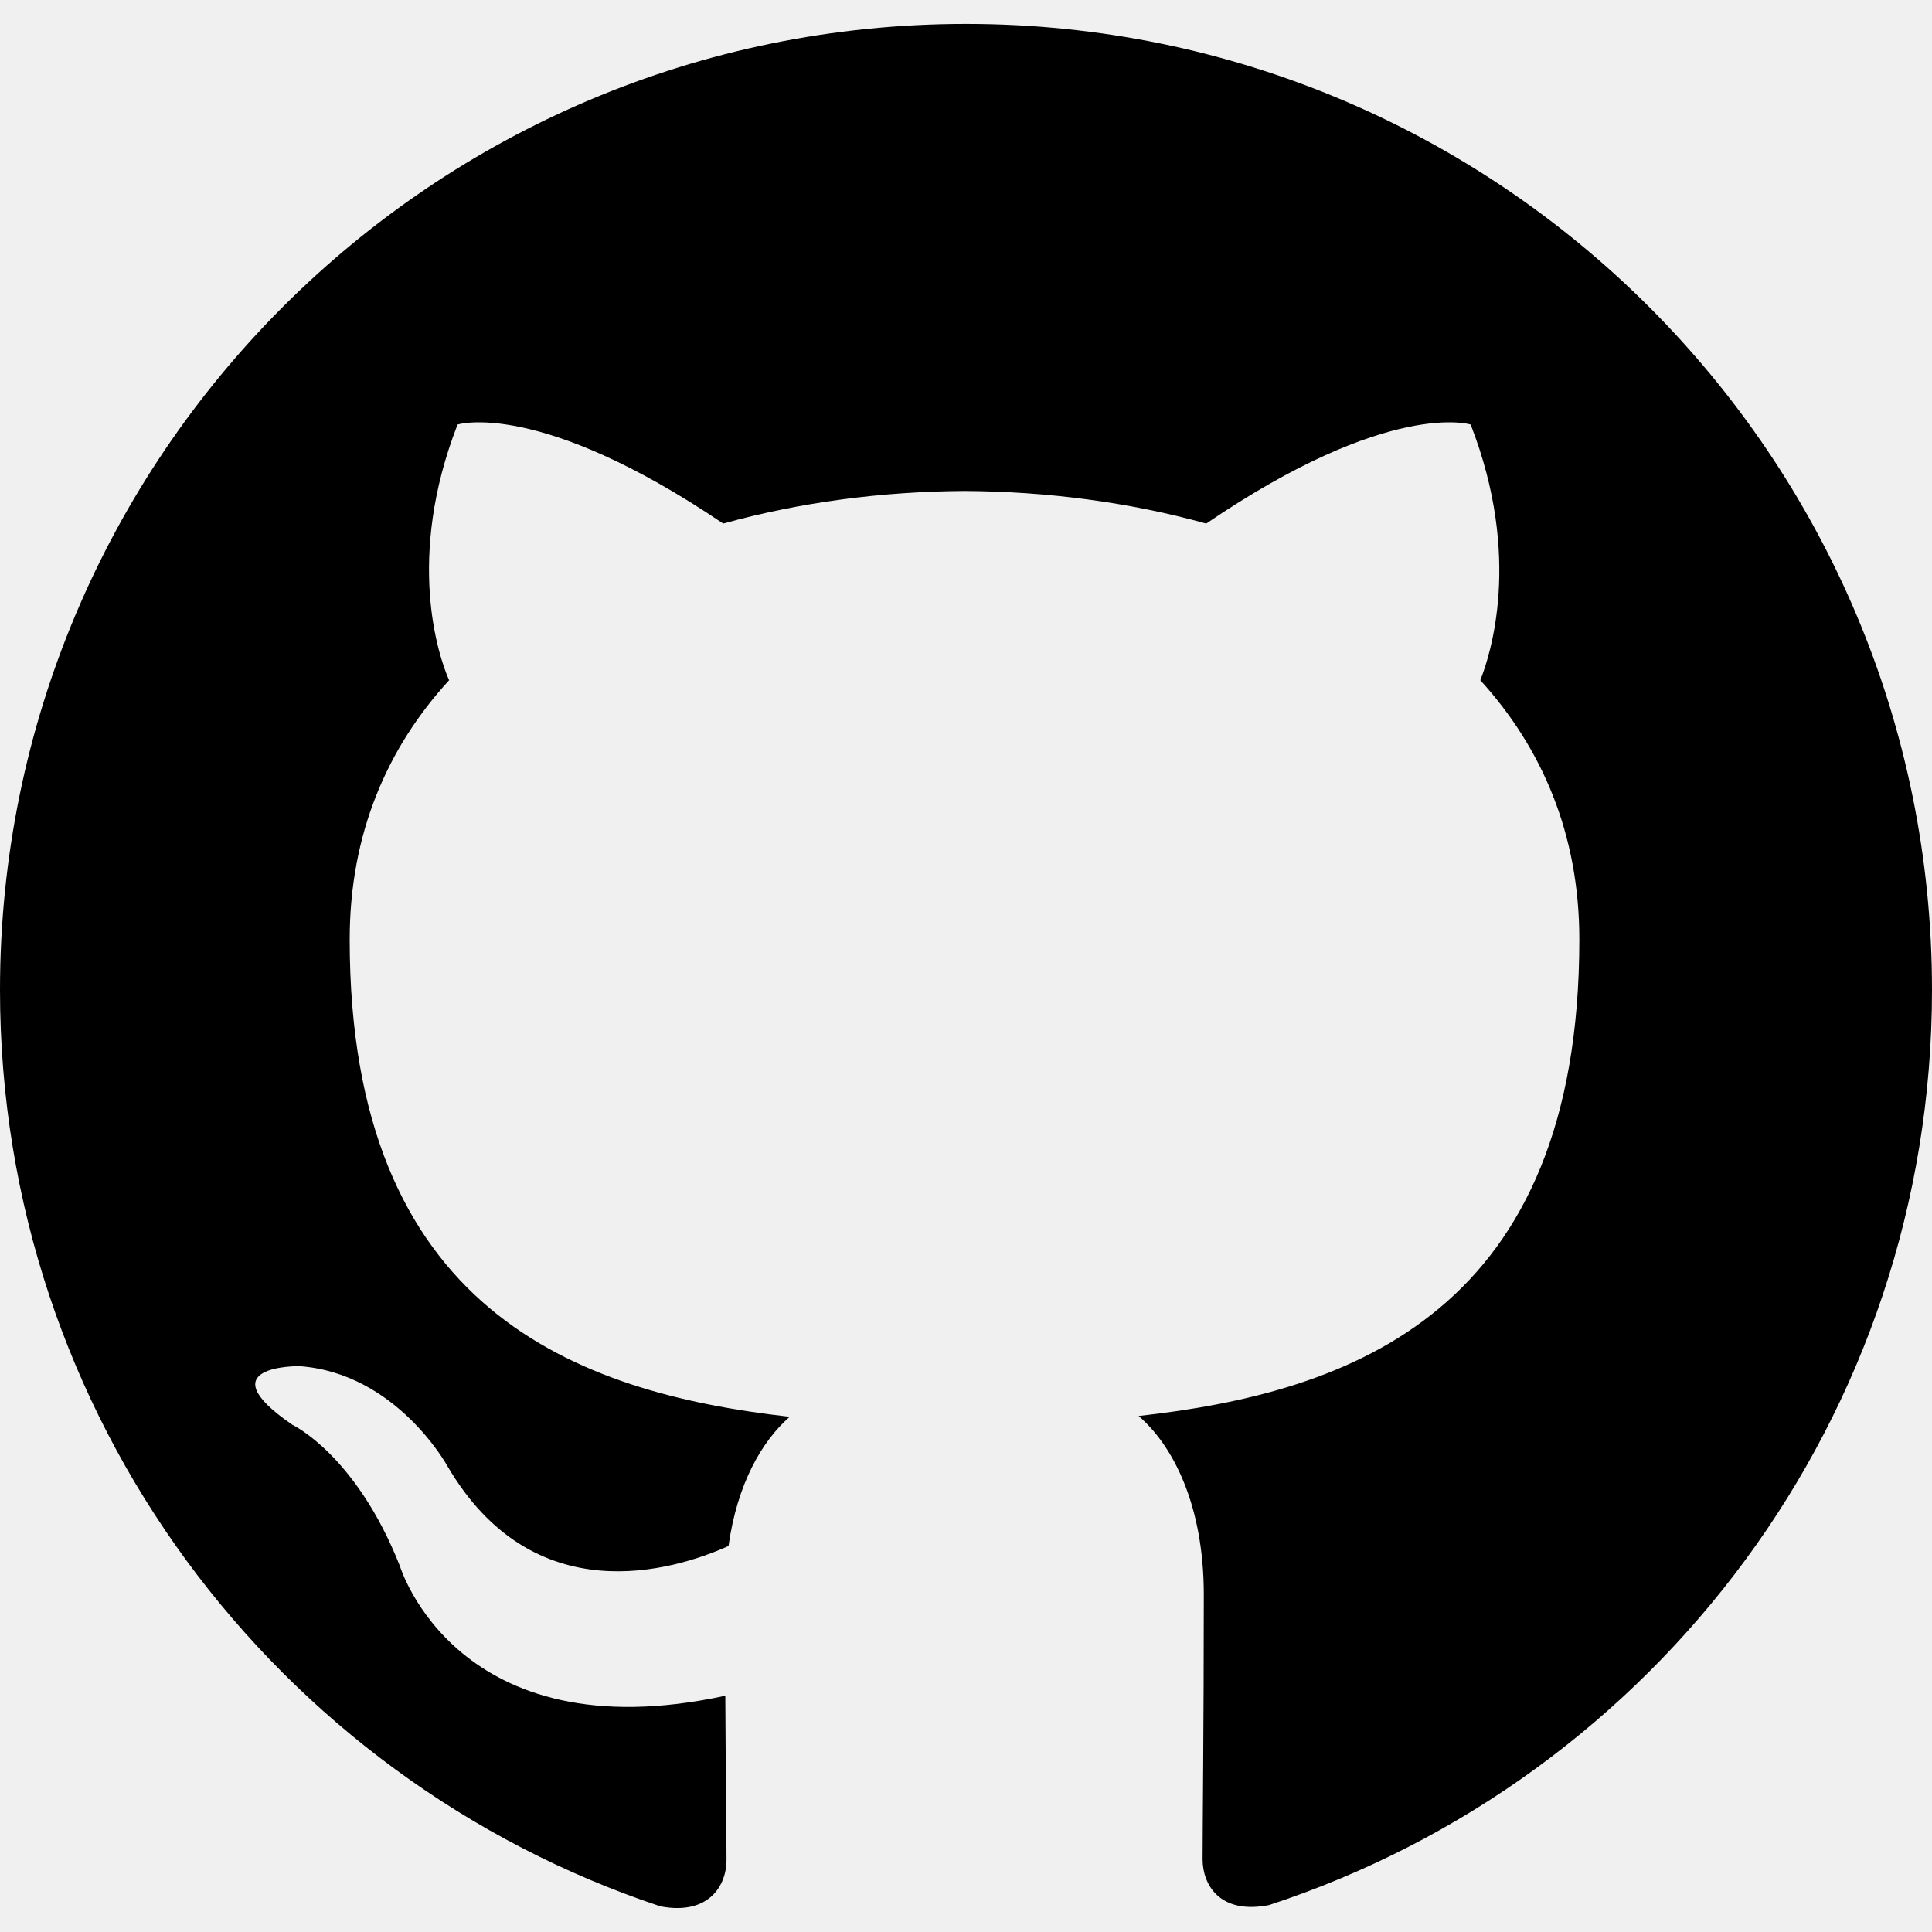
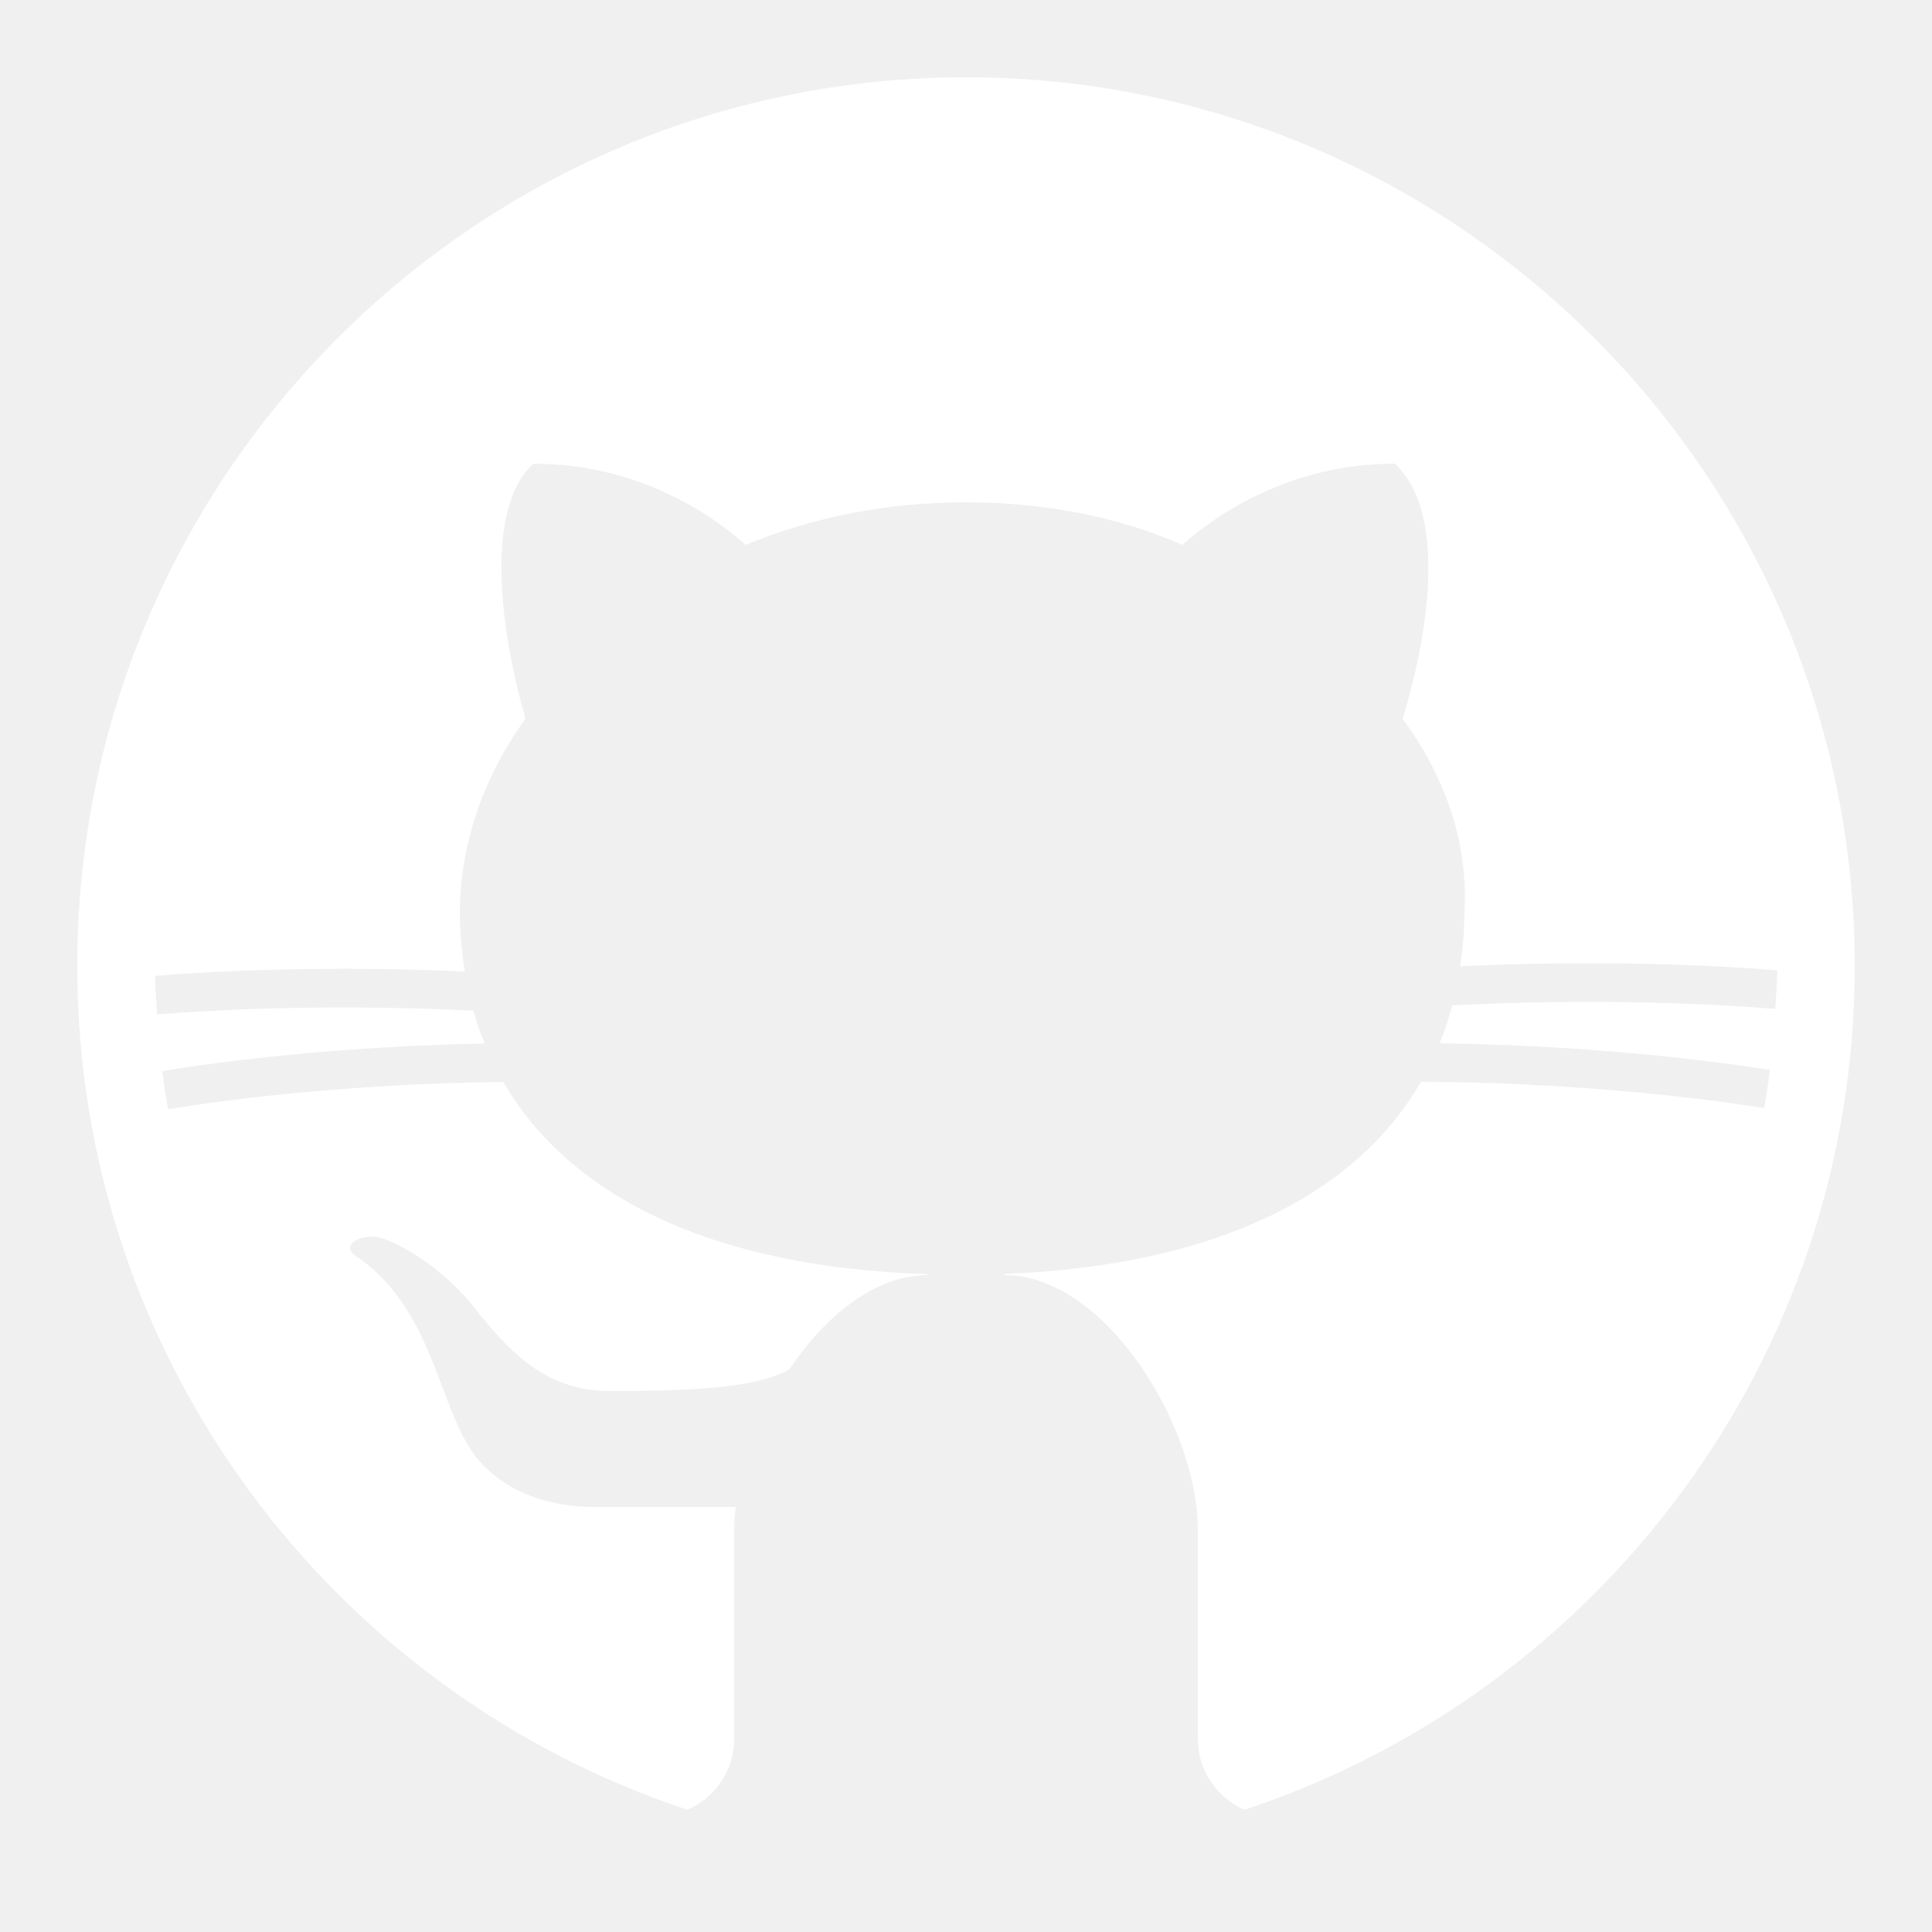
- <svg xmlns="http://www.w3.org/2000/svg" role="img" viewBox="0 0 24 24">
-   <path d="M12 .297c-6.63 0-12 5.373-12 12 0 5.303 3.438 9.8 8.205 11.385.6.113.82-.258.82-.577 0-.285-.01-1.04-.015-2.04-3.338.724-4.042-1.61-4.042-1.61C4.422 18.07 3.633 17.7 3.633 17.7c-1.087-.744.084-.729.084-.729 1.205.084 1.838 1.236 1.838 1.236 1.07 1.835 2.809 1.305 3.495.998.108-.776.417-1.305.76-1.605-2.665-.3-5.466-1.332-5.466-5.93 0-1.31.465-2.38 1.235-3.22-.135-.303-.54-1.523.105-3.176 0 0 1.005-.322 3.3 1.23.96-.267 1.98-.399 3-.405 1.02.006 2.04.138 3 .405 2.28-1.552 3.285-1.23 3.285-1.23.645 1.653.24 2.873.12 3.176.765.84 1.23 1.91 1.23 3.22 0 4.61-2.805 5.625-5.475 5.92.42.36.81 1.096.81 2.22 0 1.606-.015 2.896-.015 3.286 0 .315.21.69.825.57C20.565 22.092 24 17.592 24 12.297c0-6.627-5.373-12-12-12" />
+ <svg xmlns="http://www.w3.org/2000/svg" fill="#FFFFFF" viewBox="0 0 50 50" width="50px" height="50px">
+   <path d="M17.791,46.836C18.502,46.53,19,45.823,19,45v-5.4c0-0.197,0.016-0.402,0.041-0.61C19.027,38.994,19.014,38.997,19,39 c0,0-3,0-3.6,0c-1.5,0-2.8-0.6-3.4-1.8c-0.7-1.3-1-3.5-2.8-4.7C8.9,32.3,9.1,32,9.7,32c0.6,0.1,1.9,0.9,2.7,2c0.9,1.1,1.8,2,3.4,2 c2.487,0,3.82-0.125,4.622-0.555C21.356,34.056,22.649,33,24,33v-0.025c-5.668-0.182-9.289-2.066-10.975-4.975 c-3.665,0.042-6.856,0.405-8.677,0.707c-0.058-0.327-0.108-0.656-0.151-0.987c1.797-0.296,4.843-0.647,8.345-0.714 c-0.112-0.276-0.209-0.559-0.291-0.849c-3.511-0.178-6.541-0.039-8.187,0.097c-0.02-0.332-0.047-0.663-0.051-0.999 c1.649-0.135,4.597-0.27,8.018-0.111c-0.079-0.5-0.13-1.011-0.13-1.543c0-1.7,0.6-3.5,1.7-5c-0.5-1.7-1.2-5.3,0.2-6.6 c2.7,0,4.6,1.3,5.5,2.1C21,13.4,22.9,13,25,13s4,0.4,5.6,1.1c0.9-0.8,2.8-2.1,5.5-2.1c1.5,1.4,0.7,5,0.2,6.6c1.1,1.5,1.7,3.2,1.6,5 c0,0.484-0.045,0.951-0.11,1.409c3.499-0.172,6.527-0.034,8.204,0.102c-0.002,0.337-0.033,0.666-0.051,0.999 c-1.671-0.138-4.775-0.28-8.359-0.089c-0.089,0.336-0.197,0.663-0.325,0.98c3.546,0.046,6.665,0.389,8.548,0.689 c-0.043,0.332-0.093,0.661-0.151,0.987c-1.912-0.306-5.171-0.664-8.879-0.682C35.112,30.873,31.557,32.75,26,32.969V33 c2.6,0,5,3.9,5,6.6V45c0,0.823,0.498,1.53,1.209,1.836C41.37,43.804,48,35.164,48,25C48,12.318,37.683,2,25,2S2,12.318,2,25 C2,35.164,8.63,43.804,17.791,46.836z" />
</svg>
